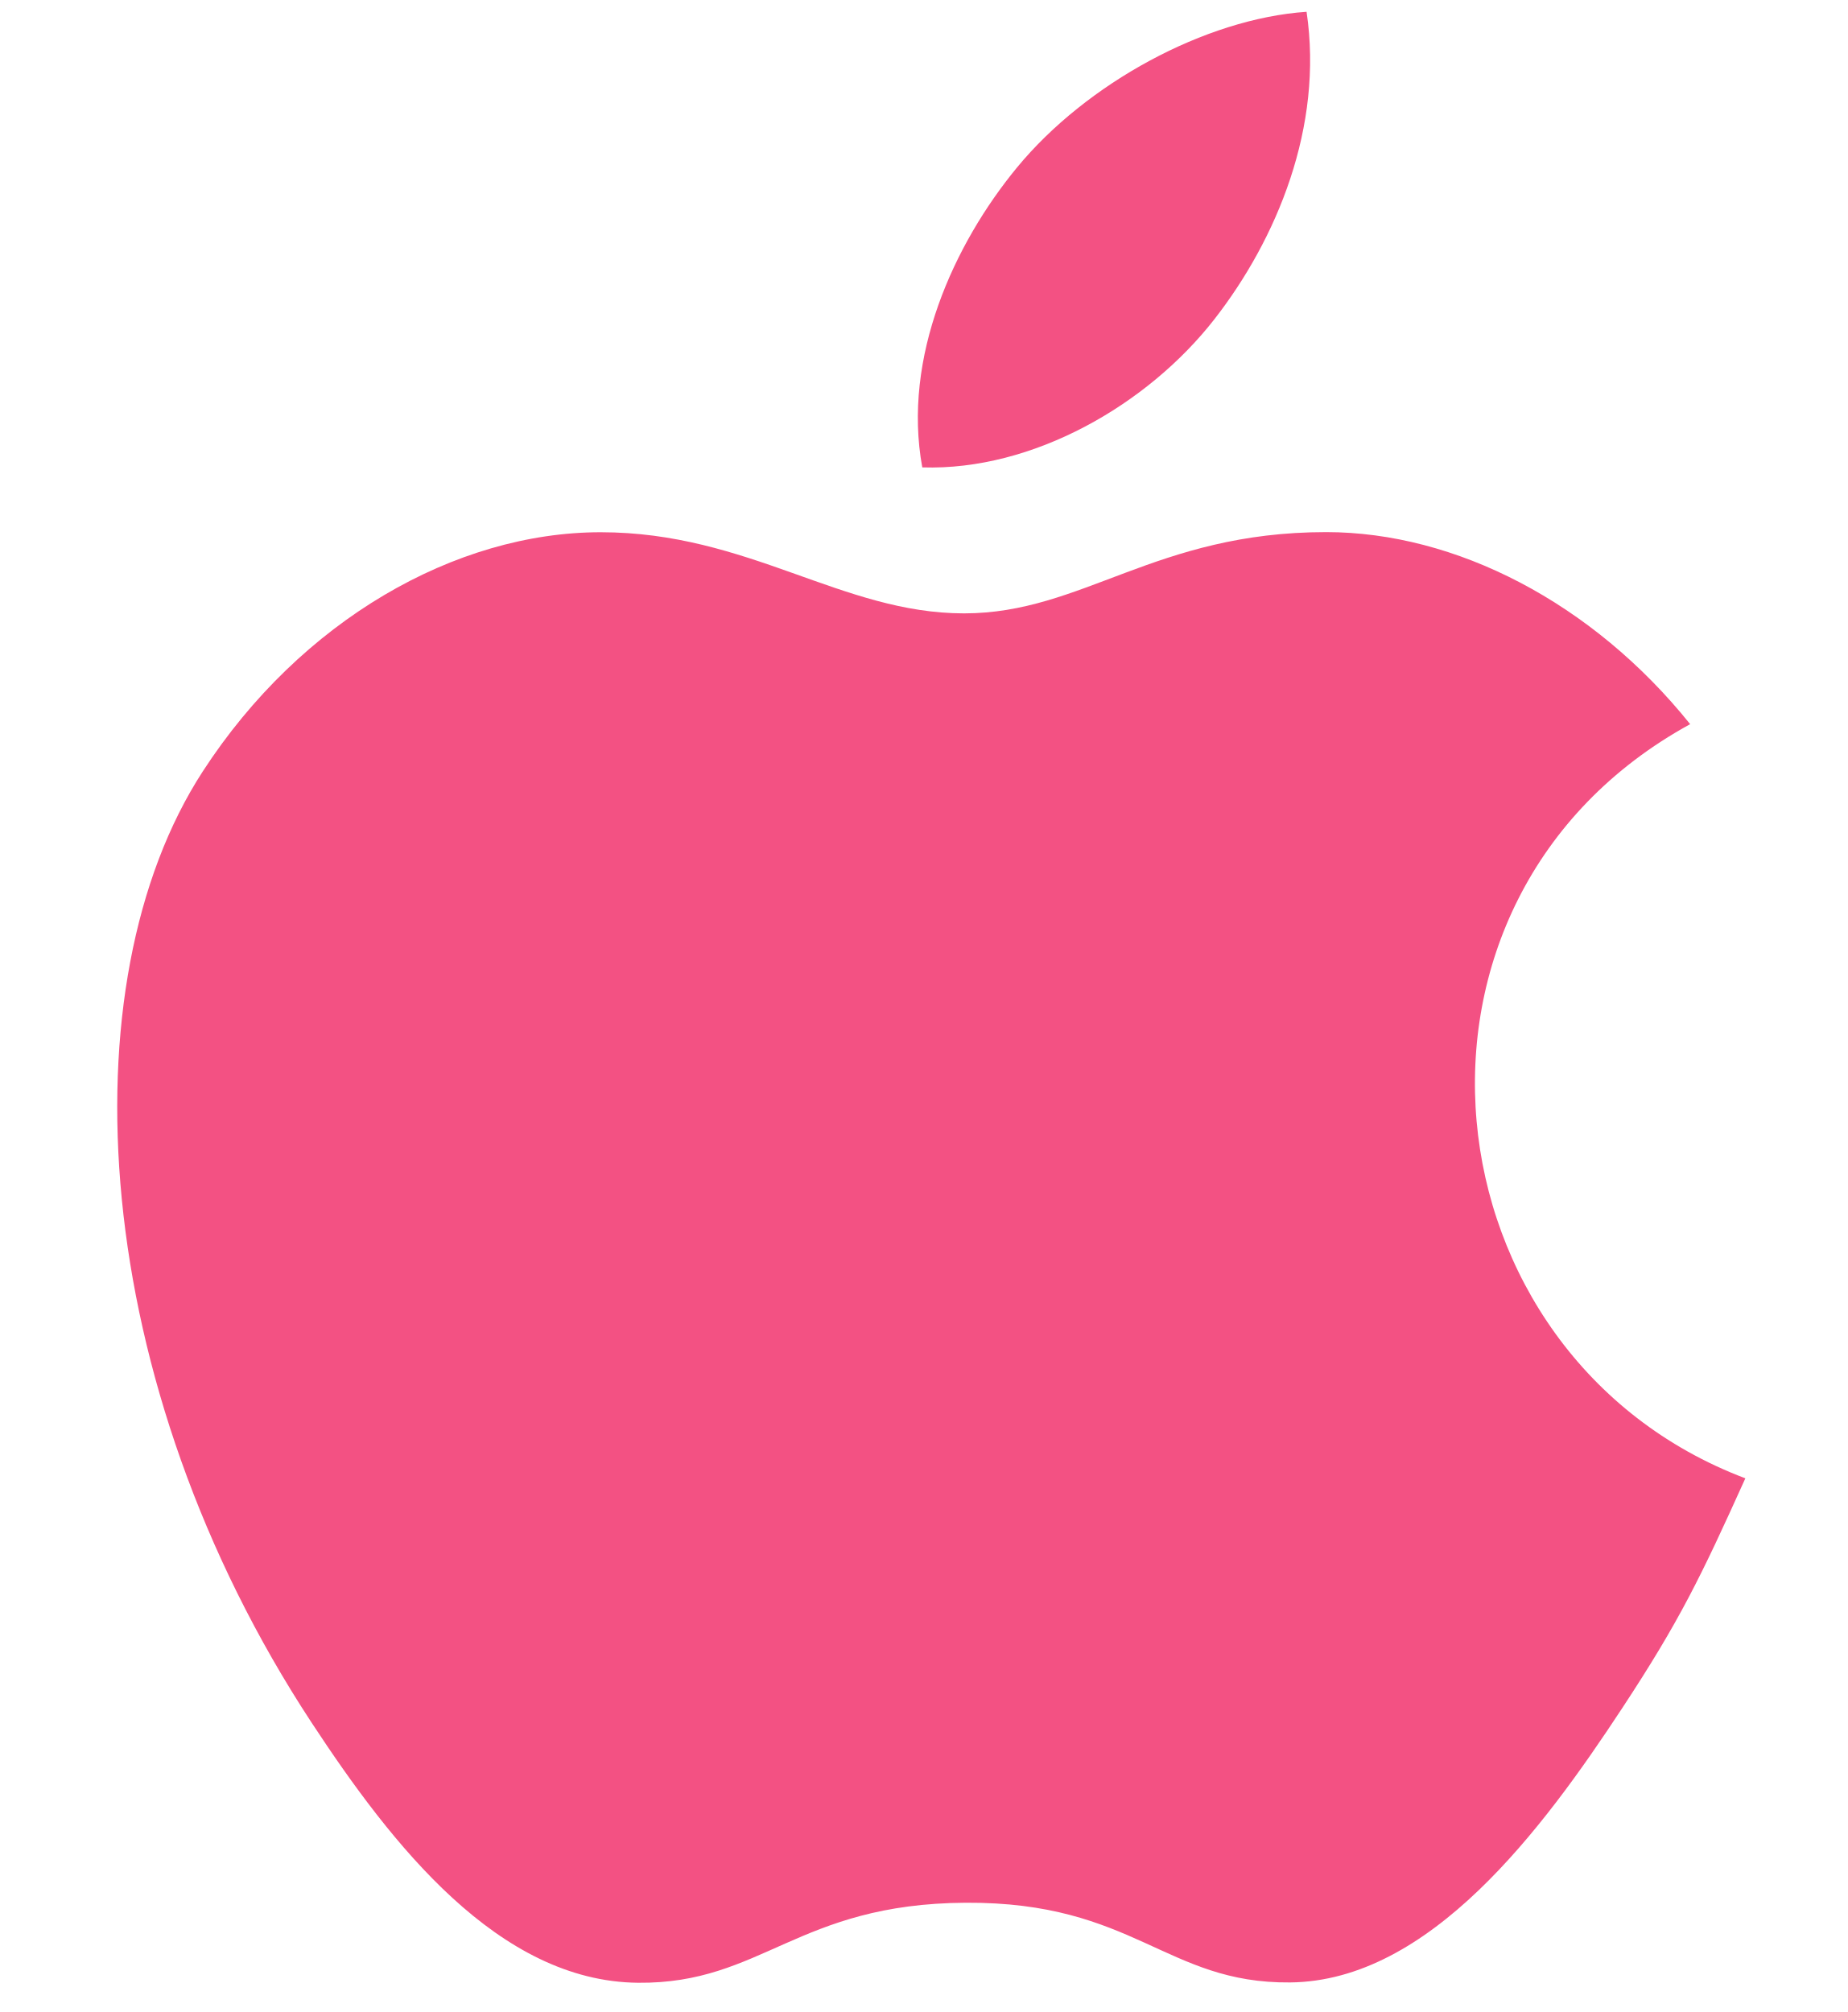
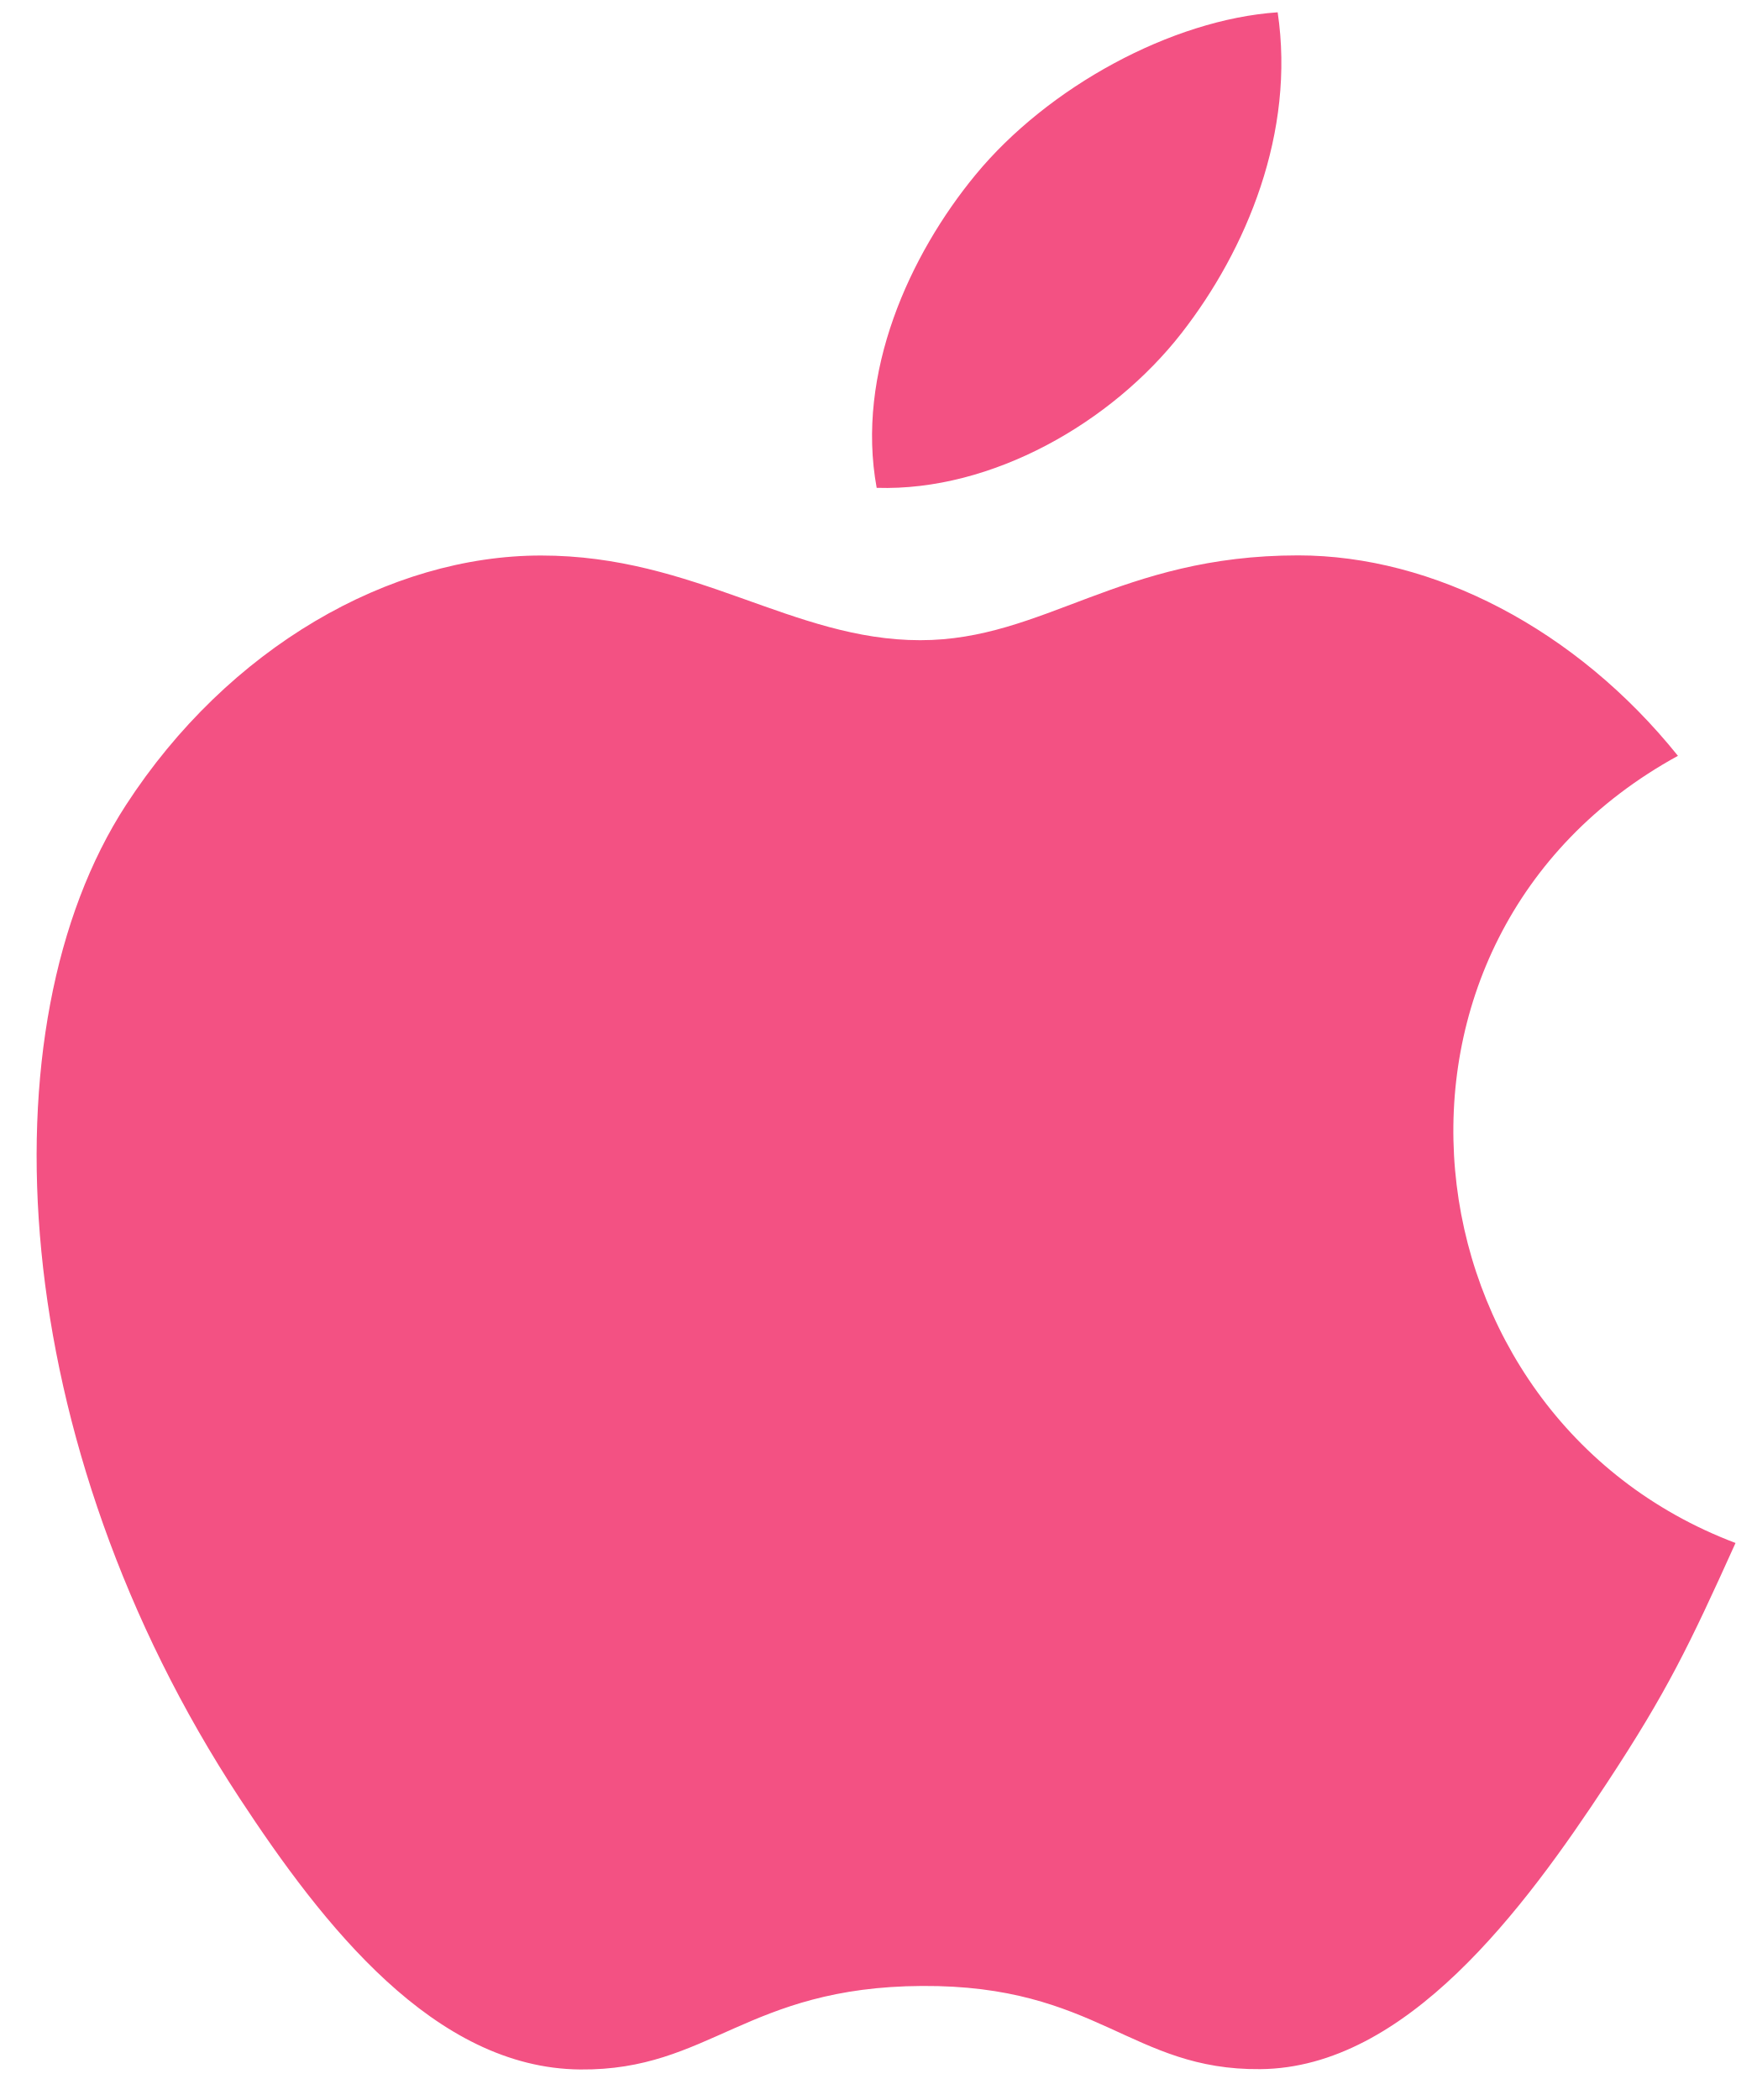
- <svg xmlns="http://www.w3.org/2000/svg" fill="none" height="49" viewBox="0 0 41 49" width="45">
+ <svg xmlns="http://www.w3.org/2000/svg" fill="none" height="49" viewBox="0 0 41 49">
  <path d="M40.502 36.003C39.418 38.404 38.901 39.475 37.505 41.597C35.559 44.559 32.815 48.249 29.414 48.28C26.393 48.309 25.617 46.315 21.516 46.339C17.415 46.362 16.56 48.316 13.54 48.288C10.139 48.258 7.54 44.926 5.593 41.961C0.15 33.676 -0.418 23.953 2.939 18.785C5.324 15.11 9.089 12.962 12.627 12.962C16.231 12.962 18.496 14.938 21.476 14.938C24.367 14.938 26.127 12.959 30.294 12.959C33.443 12.959 36.78 14.674 39.158 17.636C31.367 21.905 32.633 33.028 40.502 36.003Z" fill="#F35183" />
  <path d="M27.572 7.775C29.087 5.832 30.234 3.091 29.817 0.287C27.344 0.456 24.453 2.03 22.765 4.08C21.232 5.941 19.966 8.701 20.459 11.383C23.156 11.468 25.95 9.856 27.572 7.775Z" fill="#F35183" />
</svg>
